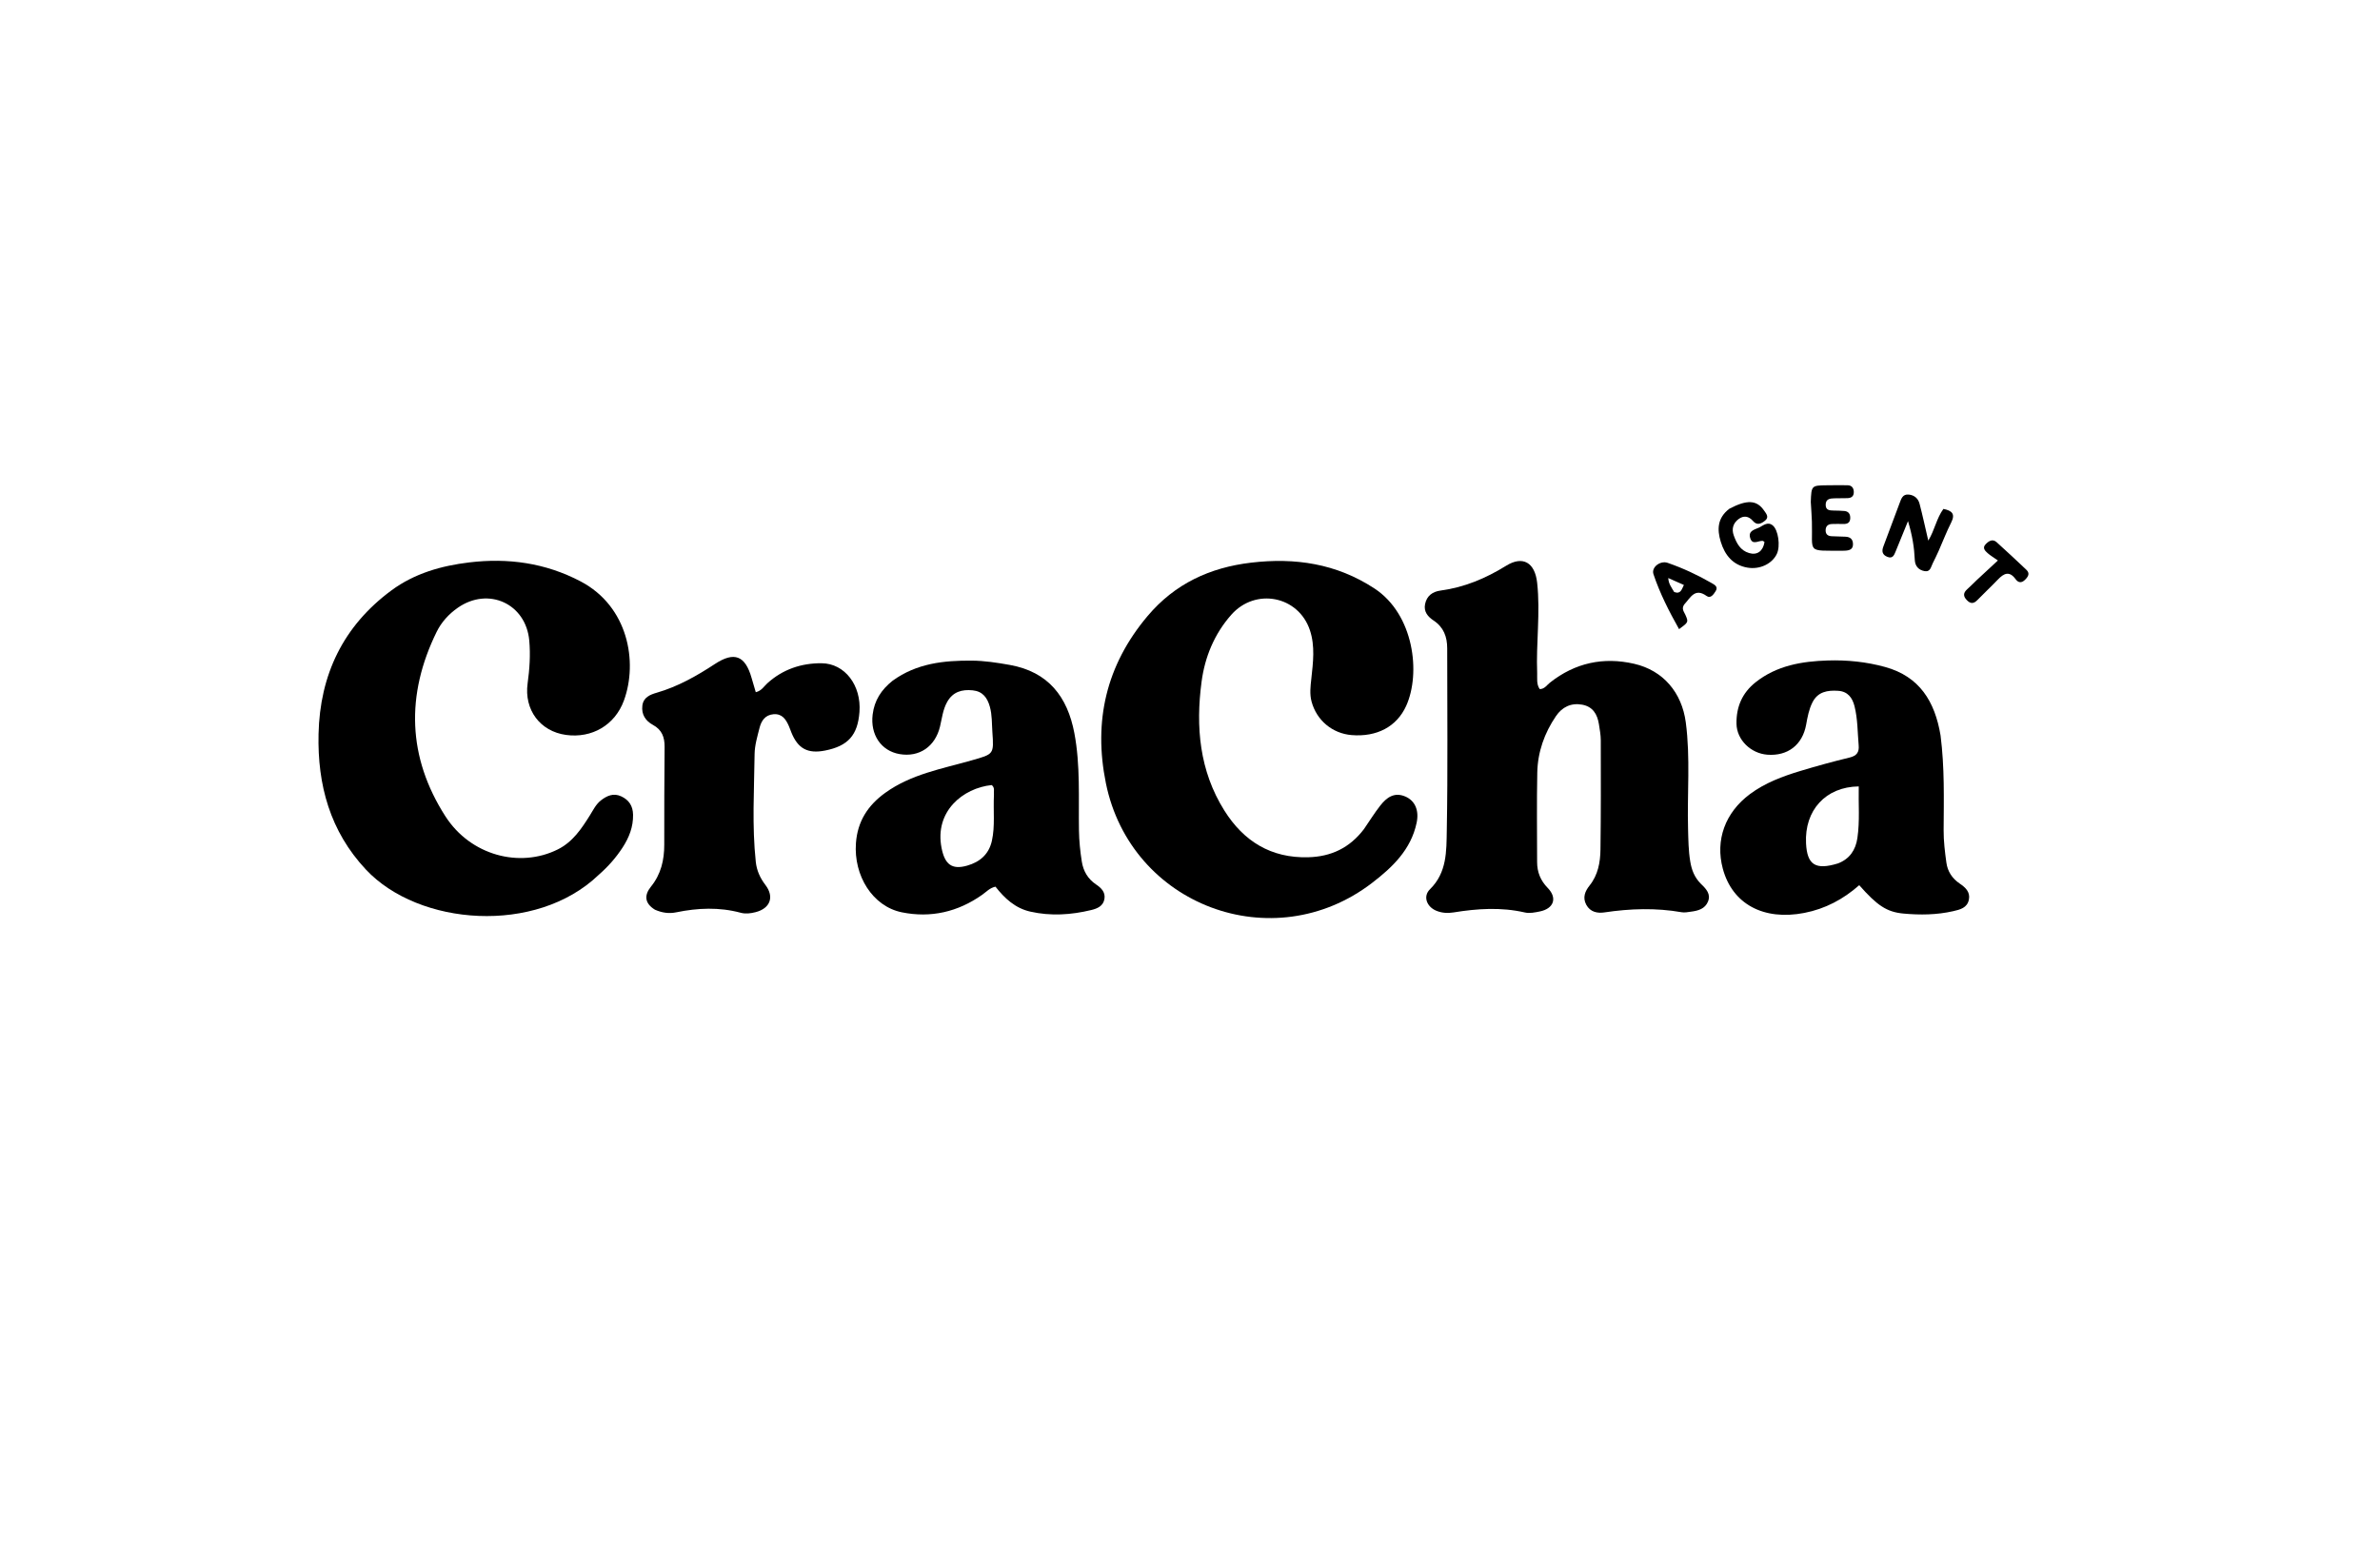
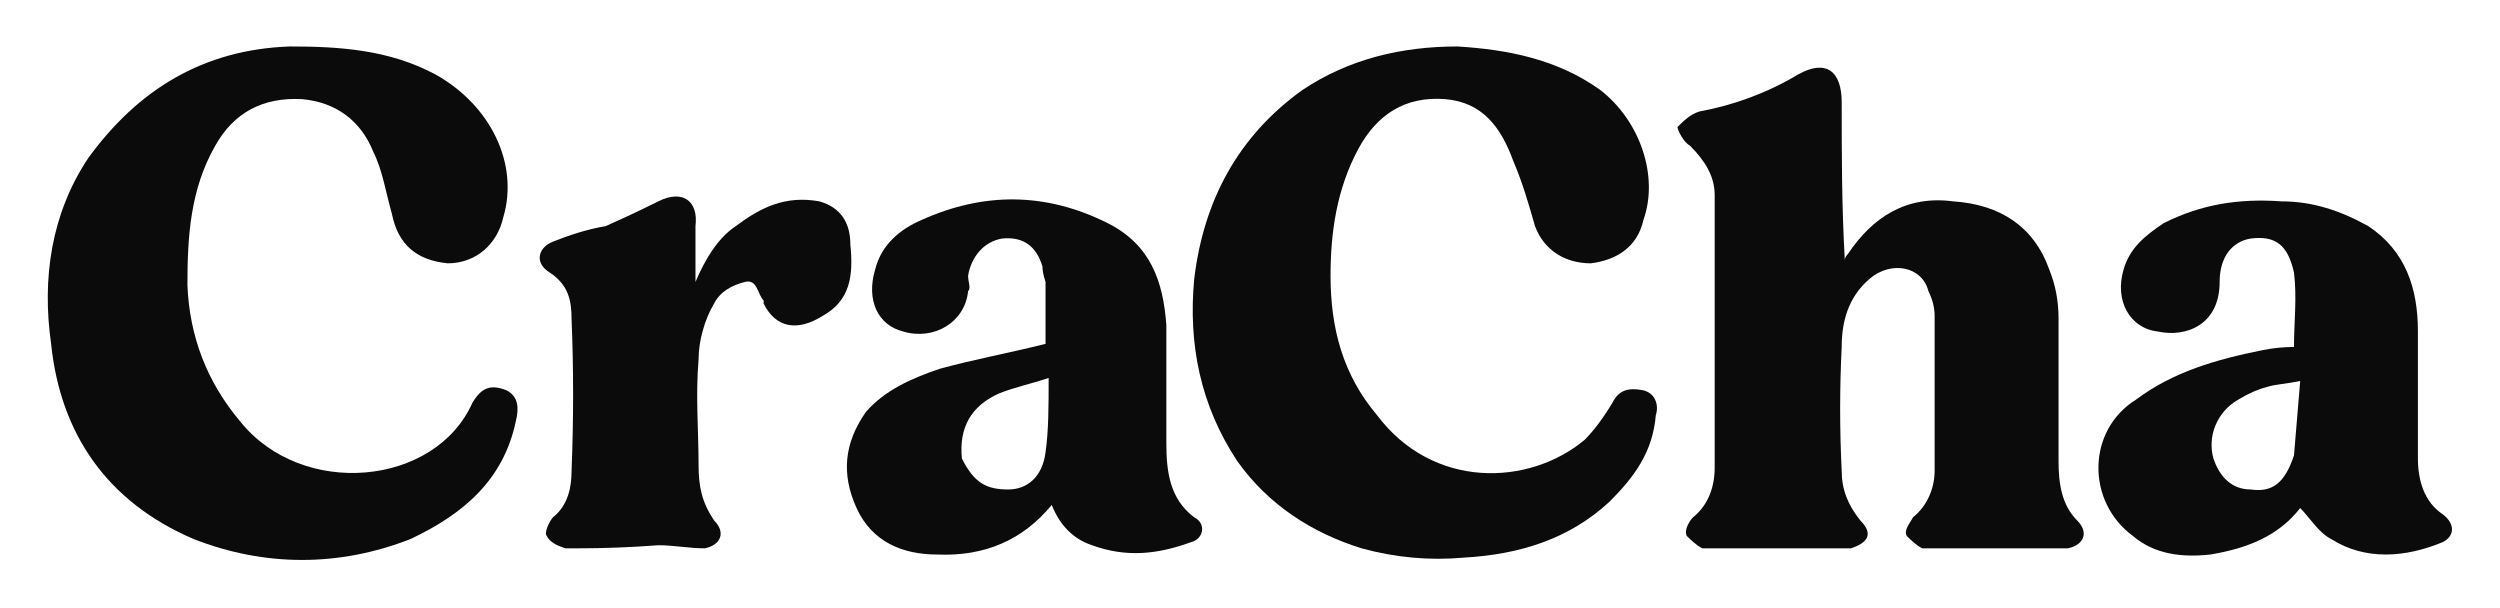
- <svg xmlns="http://www.w3.org/2000/svg" version="1.1" id="Layer_1" x="0px" y="0px" width="100%" viewBox="0 0 1024 672" enable-background="new 0 0 1024 672" xml:space="preserve">
-   <path fill="#000000" opacity="1" stroke="none" d=" M257.512,376.528   C230.611,402.308 180.181,398.478 157.423,374.169   C141.969,357.663 136.561,337.728 137.055,315.861   C137.631,290.383 147.634,269.407 168.398,254.069   C178.33,246.732 189.893,243.456 201.879,242.016   C218.57,240.01 234.635,242.205 249.814,250.185   C270.305,260.957 274.495,284.837 268.462,301.395   C264.588,312.029 254.678,317.78 243.538,316.251   C232.398,314.722 225.446,305.465 227.01,294.064   C227.851,287.935 228.271,281.803 227.717,275.638   C226.293,259.78 210.148,252.38 197.003,261.502   C193.072,264.23 189.897,267.756 187.852,271.927   C174.575,299.001 175.318,325.822 191.609,351.229   C202.474,368.174 223.633,373.651 239.952,365.535   C246.429,362.314 250.163,356.652 253.808,350.844   C255.223,348.588 256.371,346.115 258.52,344.438   C261.121,342.408 263.954,341.122 267.304,342.689   C270.648,344.253 272.303,346.845 272.376,350.583   C272.477,355.801 270.676,360.377 267.912,364.641   C265.088,368.997 261.69,372.875 257.512,376.528  z" />
-   <path fill="#000000" opacity="1" stroke="none" d=" M586.811,356.816   C589.287,353.236 591.385,349.815 593.845,346.678   C596.541,343.24 599.831,340.716 604.608,342.743   C608.824,344.531 610.631,348.705 609.51,354.048   C607.081,365.625 599.083,373.235 590.289,379.97   C547.694,412.592 486.499,389.652 475.809,337.018   C470.387,310.322 475.91,286.258 493.729,265.112   C505.504,251.137 520.632,244.211 538.286,242.12   C557.153,239.885 574.977,242.491 591.339,253.214   C608.43,264.416 611.357,289.757 605.01,303.756   C600.953,312.706 592.386,317.195 581.571,316.323   C573.269,315.654 566.488,309.99 564.308,301.917   C563.418,298.621 563.842,295.356 564.206,292.018   C564.962,285.078 565.864,278.034 563.602,271.222   C558.676,256.389 540.162,252.791 529.776,264.531   C522.459,272.801 518.391,282.72 516.978,293.377   C514.409,312.749 516.051,331.694 526.777,348.779   C535.076,362 546.834,369.322 562.888,368.889   C572.669,368.625 580.627,364.921 586.811,356.816  z" />
-   <path fill="#000000" opacity="1" stroke="none" d=" M731.781,380.294   C734.167,382.573 736.162,384.758 734.874,387.941   C733.586,391.125 730.605,391.91 727.542,392.308   C726.224,392.48 724.838,392.777 723.564,392.553   C712.46,390.606 701.402,390.961 690.291,392.622   C687.354,393.061 684.226,392.52 682.503,389.343   C680.795,386.191 682.012,383.444 683.935,381.033   C687.583,376.459 688.527,371.054 688.604,365.554   C688.82,349.9 688.775,334.241 688.741,318.584   C688.736,316.278 688.303,313.963 687.946,311.671   C687.278,307.388 685.339,304.062 680.707,303.228   C675.931,302.368 672.113,304.26 669.475,308.124   C664.488,315.431 661.598,323.6 661.417,332.442   C661.156,345.263 661.341,358.092 661.345,370.918   C661.347,375.265 662.778,378.884 665.919,382.105   C670.14,386.433 668.519,390.988 662.533,392.209   C660.437,392.636 658.12,393.121 656.115,392.659   C645.834,390.291 635.61,390.972 625.357,392.635   C622.838,393.043 620.331,392.879 617.984,391.913   C613.833,390.207 612.126,385.714 615.26,382.645   C622.592,375.469 622.32,366.206 622.48,357.45   C622.956,331.306 622.647,305.149 622.662,278.997   C622.664,274.031 621.141,269.896 616.805,267.017   C614.348,265.386 612.475,263.233 613.139,259.955   C613.864,256.374 616.37,254.587 619.791,254.129   C630.048,252.758 639.259,248.874 648.035,243.44   C655.253,238.972 660.398,242.108 661.356,250.736   C662.797,263.723 660.861,276.693 661.37,289.669   C661.46,291.964 660.982,294.356 662.458,296.522   C664.538,296.552 665.537,294.793 666.895,293.723   C677.68,285.222 689.861,282.596 703.099,285.635   C715.583,288.5 723.613,298.005 725.316,310.857   C727.338,326.123 725.868,341.456 726.293,356.753   C726.423,361.414 726.456,366.054 727.227,370.683   C727.82,374.241 728.954,377.434 731.781,380.294  z" />
-   <path fill="#000000" opacity="1" stroke="none" d=" M834.927,316.464   C836.695,330.325 836.327,343.82 836.253,357.297   C836.227,361.99 836.803,366.597 837.435,371.203   C837.955,374.998 839.928,378.009 843.151,380.198   C845.563,381.835 847.773,383.775 847.124,387.094   C846.421,390.699 843.296,391.42 840.357,392.093   C833.304,393.707 826.125,393.779 818.987,393.125   C811.734,392.461 807.605,389.605 799.935,380.905   C793.132,386.931 785.337,391.094 776.285,392.85   C758.775,396.246 745.322,389.012 741.241,373.801   C737.944,361.516 742.223,349.664 752.919,341.71   C759.431,336.867 766.939,334.079 774.6,331.758   C781.605,329.637 788.674,327.702 795.787,325.983   C798.836,325.247 799.961,323.741 799.699,320.749   C799.207,315.123 799.3,309.429 797.914,303.908   C796.995,300.246 795.025,297.538 790.849,297.266   C786.28,296.968 782.122,297.64 779.802,302.259   C778.293,305.261 777.696,308.514 777.102,311.812   C775.521,320.587 769.119,325.431 760.388,324.758   C753.291,324.21 747.258,318.387 747.13,311.468   C746.998,304.28 749.541,298.183 755.366,293.575   C764.491,286.356 775.301,284.568 786.372,284.215   C794.677,283.951 802.991,284.784 811.088,287.019   C825.857,291.098 832.484,301.808 834.927,316.464  M790.799,371.54   C795.816,369.622 798.392,365.759 799.145,360.646   C800.235,353.248 799.55,345.826 799.729,338.408   C785.476,338.575 776.323,348.724 777.052,362.913   C777.525,372.116 781.054,374.531 790.799,371.54  z" />
-   <path fill="#000000" opacity="1" stroke="none" d=" M384.021,292.945   C394.44,285.384 406.173,284.199 418.104,284.28   C423.563,284.318 429.001,285.155 434.439,286.125   C451.096,289.096 459.295,299.872 462.251,315.492   C464.867,329.319 464.001,343.377 464.226,357.347   C464.298,361.868 464.745,366.319 465.449,370.752   C466.102,374.86 468.055,378.226 471.619,380.619   C473.735,382.04 475.631,383.836 475.202,386.73   C474.731,389.901 472.125,390.969 469.508,391.603   C460.834,393.703 452.08,394.268 443.294,392.287   C436.793,390.821 432.205,386.542 428.303,381.546   C425.803,382.094 424.349,383.797 422.61,385.026   C412.132,392.432 400.463,395.121 387.991,392.576   C375.436,390.014 367.243,376.825 368.27,362.798   C368.956,353.409 373.411,346.55 380.859,341.178   C392.005,333.138 405.282,330.833 418.044,327.196   C427.578,324.478 427.66,324.682 426.972,315.015   C426.713,311.374 426.894,307.714 425.885,304.108   C424.79,300.192 422.77,297.503 418.514,297.063   C413.86,296.582 409.932,297.689 407.482,302.126   C405.668,305.413 405.291,309.089 404.441,312.636   C402.373,321.263 395.521,325.96 387.047,324.499   C379.064,323.122 374.394,316.111 375.461,307.463   C376.2,301.464 379.111,296.855 384.021,292.945  M427.644,341.95   C427.503,340.528 428.137,338.915 426.678,337.822   C414.402,339.086 401.954,349.104 405.121,364.962   C406.499,371.861 409.472,374.406 416.143,372.486   C421.551,370.931 425.477,367.671 426.778,361.743   C428.156,355.467 427.313,349.141 427.644,341.95  z" />
-   <path fill="#000000" opacity="1" stroke="none" d=" M281.811,391.47   C277.137,388.612 277.252,385.033 280.052,381.568   C284.39,376.198 285.811,370.113 285.798,363.415   C285.769,349.42 285.831,335.424 285.947,321.429   C285.981,317.273 284.84,314.045 280.905,311.92   C277.799,310.243 275.922,307.488 276.371,303.697   C276.804,300.042 279.684,298.921 282.615,298.072   C291.687,295.443 299.762,290.862 307.597,285.723   C315.919,280.266 320.625,282.109 323.359,291.684   C323.943,293.73 324.558,295.767 325.177,297.868   C327.717,297.231 328.704,295.333 330.136,294.035   C336.773,288.022 344.753,285.34 353.477,285.403   C363.523,285.475 370.653,294.992 369.786,306.389   C369.027,316.37 364.884,321.018 355.007,322.971   C347.541,324.447 343.308,322.175 340.481,315.167   C340.107,314.24 339.79,313.289 339.386,312.376   C338.109,309.493 336.463,307.035 332.777,307.347   C329.204,307.651 327.562,310.163 326.794,313.205   C325.859,316.907 324.713,320.694 324.668,324.457   C324.482,339.926 323.521,355.412 325.177,370.867   C325.582,374.638 327.042,377.823 329.337,380.836   C333.249,385.974 331.362,390.909 325.102,392.514   C322.973,393.06 320.807,393.342 318.675,392.769   C309.442,390.288 300.199,390.684 290.952,392.584   C287.897,393.211 284.997,392.848 281.811,391.47  z" />
-   <path fill="#000000" opacity="1" stroke="none" d=" M834.122,237.034   C833.179,239.028 832.457,240.712 831.6,242.324   C830.798,243.832 830.613,246.208 828.072,245.765   C825.484,245.315 823.962,243.597 823.843,240.935   C823.606,235.633 822.795,230.446 820.922,224.247   C818.901,229.212 817.265,233.263 815.6,237.303   C814.955,238.868 814.346,240.542 812.042,239.621   C809.875,238.754 809.537,237.242 810.311,235.195   C812.662,228.98 814.952,222.742 817.302,216.526   C818.004,214.671 818.588,212.544 821.255,212.82   C823.659,213.07 825.311,214.517 825.896,216.768   C827.225,221.879 828.34,227.045 829.646,232.635   C832.4,228.147 833.169,223.06 836.16,218.991   C839.809,219.734 841.391,221.107 839.506,224.839   C837.562,228.688 836.01,232.734 834.122,237.034  z" />
-   <path fill="#000000" opacity="1" stroke="none" d=" M744.047,218.929   C751.682,214.906 755.842,215.141 758.956,219.647   C759.861,220.956 761.306,222.496 759.464,224   C757.906,225.27 756.031,226.308 754.223,224.189   C752.404,222.058 750.197,221.74 748.043,223.352   C745.711,225.095 744.923,227.571 745.96,230.426   C747.182,233.791 748.76,236.858 752.56,237.988   C756.006,239.012 758.527,237.222 759.186,233.26   C758.917,233.076 758.654,232.761 758.371,232.742   C756.482,232.618 753.926,234.788 752.99,231.412   C752.147,228.369 754.974,227.897 756.751,227.063   C758.562,226.213 760.461,224.295 762.694,226.074   C765.135,228.018 766.082,234.981 764.497,238.34   C762.498,242.578 757.208,245.186 751.836,244.258   C745.548,243.172 742.109,238.874 740.348,233.094   C738.748,227.841 738.874,222.884 744.047,218.929  z" />
-   <path fill="#000000" opacity="1" stroke="none" d=" M779.095,216.006   C779.345,208.964 779.4,208.9 785.924,208.826   C788.914,208.791 791.905,208.758 794.894,208.808   C796.716,208.839 797.571,209.96 797.602,211.706   C797.636,213.608 796.508,214.341 794.753,214.363   C792.925,214.386 791.097,214.399 789.27,214.43   C787.319,214.464 785.467,214.723 785.502,217.29   C785.535,219.696 787.357,219.646 789.061,219.697   C790.554,219.743 792.054,219.741 793.539,219.884   C795.34,220.056 796.104,221.181 796.072,222.947   C796.036,224.901 794.898,225.51 793.147,225.481   C791.487,225.454 789.823,225.421 788.165,225.489   C786.377,225.563 785.427,226.542 785.482,228.368   C785.533,230.034 786.575,230.683 788.087,230.749   C790.079,230.836 792.074,230.848 794.065,230.957   C795.964,231.06 797.17,231.915 797.249,234.006   C797.334,236.256 795.939,236.82 794.095,236.948   C793.764,236.97 793.431,236.985 793.099,236.984   C776.946,236.917 779.982,238.222 779.573,224.416   C779.495,221.761 779.261,219.111 779.095,216.006  z" />
-   <path fill="#000000" opacity="1" stroke="none" d=" M724.59,260.18   C723.383,262.042 724.548,263.226 725.137,264.561   C726.528,267.717 726.496,267.731 722.424,270.735   C718.111,263.066 714.155,255.315 711.399,247.052   C710.413,244.095 714.342,241.101 717.522,242.205   C724.108,244.491 730.428,247.431 736.472,250.923   C737.723,251.646 739.356,252.487 738.162,254.368   C737.297,255.733 736.016,257.705 734.276,256.46   C729.171,252.804 727.358,257.188 724.59,260.18  M720.315,254.749   C723.113,255.792 723.514,253.723 724.498,251.718   C722.156,250.681 720.129,249.784 717.77,248.74   C717.928,251.272 719.113,252.691 720.315,254.749  z" />
-   <path fill="#000000" opacity="1" stroke="none" d=" M850.552,249.57   C853.441,246.875 856.081,244.431 859.594,241.18   C857.587,239.762 856.288,239.003 855.187,238.023   C854.076,237.036 852.829,235.793 854.28,234.247   C855.571,232.873 857.26,231.713 859.054,233.316   C863.376,237.178 867.579,241.174 871.805,245.143   C873.458,246.696 872.687,248.037 871.387,249.381   C869.897,250.922 868.445,250.916 867.226,249.235   C864.557,245.554 862.172,246.692 859.609,249.38   C856.75,252.378 853.698,255.192 850.819,258.171   C849.228,259.818 847.877,259.949 846.23,258.242   C844.61,256.563 844.656,255.133 846.349,253.601   C847.701,252.378 848.988,251.084 850.552,249.57  z" />
+ <svg xmlns="http://www.w3.org/2000/svg" version="1.2" viewBox="8.65 42.4 80.7 19.6" width="807" height="196">
+   <style>
+ 		.ink { fill: #0b0b0b }
+ 	</style>
+   <path class="ink" d="m14.9 59.8c-2.8-1.2-4.3-3.4-4.6-6.3-0.3-2.1 0-4.2 1.2-6 1.6-2.2 3.7-3.5 6.5-3.6 1.6 0 3.2 0.1 4.7 0.9 1.8 1 2.7 2.9 2.2 4.6-0.2 0.9-0.9 1.5-1.8 1.5-1-0.1-1.6-0.6-1.8-1.6-0.2-0.7-0.3-1.4-0.6-2-0.4-1-1.2-1.6-2.3-1.7q-1.9-0.1-2.8 1.5c-0.8 1.4-0.9 2.9-0.9 4.5q0.1 2.5 1.7 4.4c2 2.5 6.3 2.1 7.5-0.6 0.3-0.5 0.6-0.6 1.1-0.4 0.4 0.2 0.4 0.6 0.3 1-0.4 1.9-1.7 3-3.4 3.8-2.3 0.9-4.7 0.9-7 0z" />
+   <path class="ink" d="m48.6 57.3c-1.2-1.8-1.6-3.8-1.4-5.9 0.3-2.5 1.4-4.6 3.5-6.1 1.5-1 3.2-1.4 5-1.4 1.6 0.1 3.2 0.4 4.6 1.4 1.3 1 1.9 2.8 1.4 4.2-0.2 0.9-0.9 1.3-1.7 1.4-0.8 0-1.5-0.4-1.8-1.2-0.2-0.7-0.4-1.4-0.7-2.1-0.4-1.1-1-1.9-2.2-2-1.3-0.1-2.2 0.5-2.8 1.6-0.7 1.3-0.9 2.7-0.9 4.1 0 1.7 0.4 3.2 1.5 4.5 1.8 2.4 4.9 2.3 6.7 0.8 0.3-0.3 0.6-0.7 0.9-1.2 0.2-0.4 0.5-0.5 1-0.4 0.4 0.1 0.5 0.5 0.4 0.8-0.1 1.2-0.7 2-1.5 2.8-1.3 1.2-2.9 1.7-4.7 1.8-1.1 0.1-2.2 0-3.3-0.3-1.6-0.5-3-1.4-4-2.8z" />
+   <path class="ink" d="m65 60.1c-0.5 0-0.9 0-1.4 0-0.2-0.1-0.4-0.3-0.5-0.4-0.1-0.2 0.1-0.5 0.2-0.6 0.5-0.4 0.7-1 0.7-1.6q0-4.4 0-8.8c0-0.6-0.3-1.1-0.8-1.6-0.2-0.1-0.4-0.5-0.4-0.6 0.2-0.2 0.4-0.4 0.7-0.5 1.1-0.2 2.2-0.6 3.2-1.2 0.9-0.5 1.4-0.1 1.4 0.9 0 1.7 0 3.3 0.1 5.1q0-0.1 0.1-0.2c0.8-1.2 1.9-1.9 3.4-1.7 1.5 0.1 2.6 0.8 3.1 2.2 0.2 0.5 0.3 1 0.3 1.6q0 2.3 0 4.6c0 0.7 0.1 1.4 0.6 1.9 0.4 0.4 0.2 0.8-0.3 0.9-0.5 0-0.9 0-1.3 0q-1.5 0-2.9 0c-0.2 0-0.3 0-0.5 0-0.2-0.1-0.4-0.3-0.5-0.4-0.1-0.2 0.1-0.4 0.2-0.6 0.5-0.4 0.7-1 0.7-1.5q0-2.5 0-5 0-0.4-0.2-0.8c-0.2-0.8-1.2-1-1.9-0.4-0.7 0.6-0.9 1.4-0.9 2.2q-0.1 2 0 4c0 0.6 0.2 1.1 0.6 1.6 0.4 0.4 0.3 0.7-0.3 0.9-0.2 0-0.6 0-0.9 0q-1.2 0-2.5 0z" />
+   <path class="ink" d="m80 60.3c-0.9 0.1-1.8 0-2.5-0.6-1.5-1.1-1.5-3.4 0.1-4.4 1.2-0.9 2.6-1.3 4.1-1.6q0.5-0.1 1-0.1c0-0.8 0.1-1.6 0-2.4-0.2-0.9-0.6-1.2-1.4-1.1-0.6 0.1-1 0.6-1 1.4 0 1.4-1.1 1.8-2 1.6-0.9-0.1-1.4-1-1.1-2 0.2-0.7 0.7-1.1 1.3-1.5 1.2-0.6 2.4-0.8 3.8-0.7 1 0 1.9 0.3 2.8 0.8 1.2 0.8 1.6 2 1.6 3.4 0 1.4 0 2.7 0 4.1 0 0.7 0.2 1.4 0.8 1.8 0.4 0.3 0.4 0.7 0 0.9-1.2 0.5-2.5 0.6-3.6-0.1-0.4-0.2-0.7-0.7-1-1-0.7 0.9-1.7 1.3-2.9 1.5zm2.7-3.2q0.1-1.2 0.2-2.4c-0.5 0.1-0.8 0.1-1.1 0.2q-0.4 0.1-0.9 0.4c-0.7 0.4-1 1.2-0.8 1.9 0.2 0.6 0.6 1 1.2 1 0.7 0.1 1.1-0.2 1.4-1.1z" />
+   <path class="ink" d="m42.4 51.5q-0.1-0.3-0.1-0.5-0.3-1-1.3-0.9c-0.6 0.1-1 0.6-1.1 1.2 0 0.2 0.1 0.4 0 0.5-0.1 1-1.1 1.6-2.1 1.3-0.8-0.2-1.2-1-0.9-2 0.2-0.8 0.8-1.3 1.5-1.6 2-0.9 4-0.9 6 0.1 1.4 0.7 1.8 1.9 1.9 3.3 0 1.3 0 2.5 0 3.8 0 0.9 0.1 1.8 0.9 2.4 0.4 0.2 0.3 0.7-0.1 0.8-1.1 0.4-2.1 0.5-3.2 0.1q-0.9-0.3-1.3-1.3-1.4 1.7-3.7 1.6c-1.1 0-2.1-0.4-2.6-1.5-0.5-1.1-0.4-2.1 0.3-3.1 0.6-0.7 1.5-1.1 2.4-1.4 1.1-0.3 2.2-0.5 3.4-0.8 0-0.6 0-1.3 0-2zm-2.7 5.7c0.4 0.8 0.8 1 1.5 1 0.6 0 1.1-0.4 1.2-1.2 0.1-0.7 0.1-1.5 0.1-2.4-0.6 0.2-1.1 0.3-1.6 0.5-0.9 0.4-1.3 1.1-1.2 2.1z" />
+   <path class="ink" d="m28.2 49.7q0.9-0.4 1.7-0.8c0.8-0.4 1.3 0 1.2 0.8 0 0.6 0 1.2 0 1.8 0.3-0.7 0.7-1.4 1.3-1.8 0.8-0.6 1.6-1 2.7-0.8 0.7 0.2 1 0.7 1 1.4 0.1 1 0 1.8-0.9 2.3-0.8 0.5-1.5 0.4-1.9-0.4q0 0 0-0.1c-0.2-0.2-0.2-0.7-0.6-0.6-0.4 0.1-0.8 0.3-1 0.7-0.3 0.5-0.5 1.2-0.5 1.8-0.1 1.2 0 2.3 0 3.4 0 0.7 0.1 1.2 0.5 1.8 0.4 0.4 0.2 0.8-0.3 0.9-0.5 0-1-0.1-1.5-0.1q-1.3 0.1-2.6 0.1c-0.1 0-0.3 0-0.4 0-0.3-0.1-0.5-0.2-0.6-0.4-0.1-0.1 0.1-0.5 0.2-0.6 0.5-0.4 0.6-1 0.6-1.5q0.1-2.5 0-4.9c0-0.6-0.1-1.1-0.7-1.5-0.5-0.3-0.4-0.8 0.1-1 0.5-0.2 1.1-0.4 1.7-0.5z" />
</svg>
